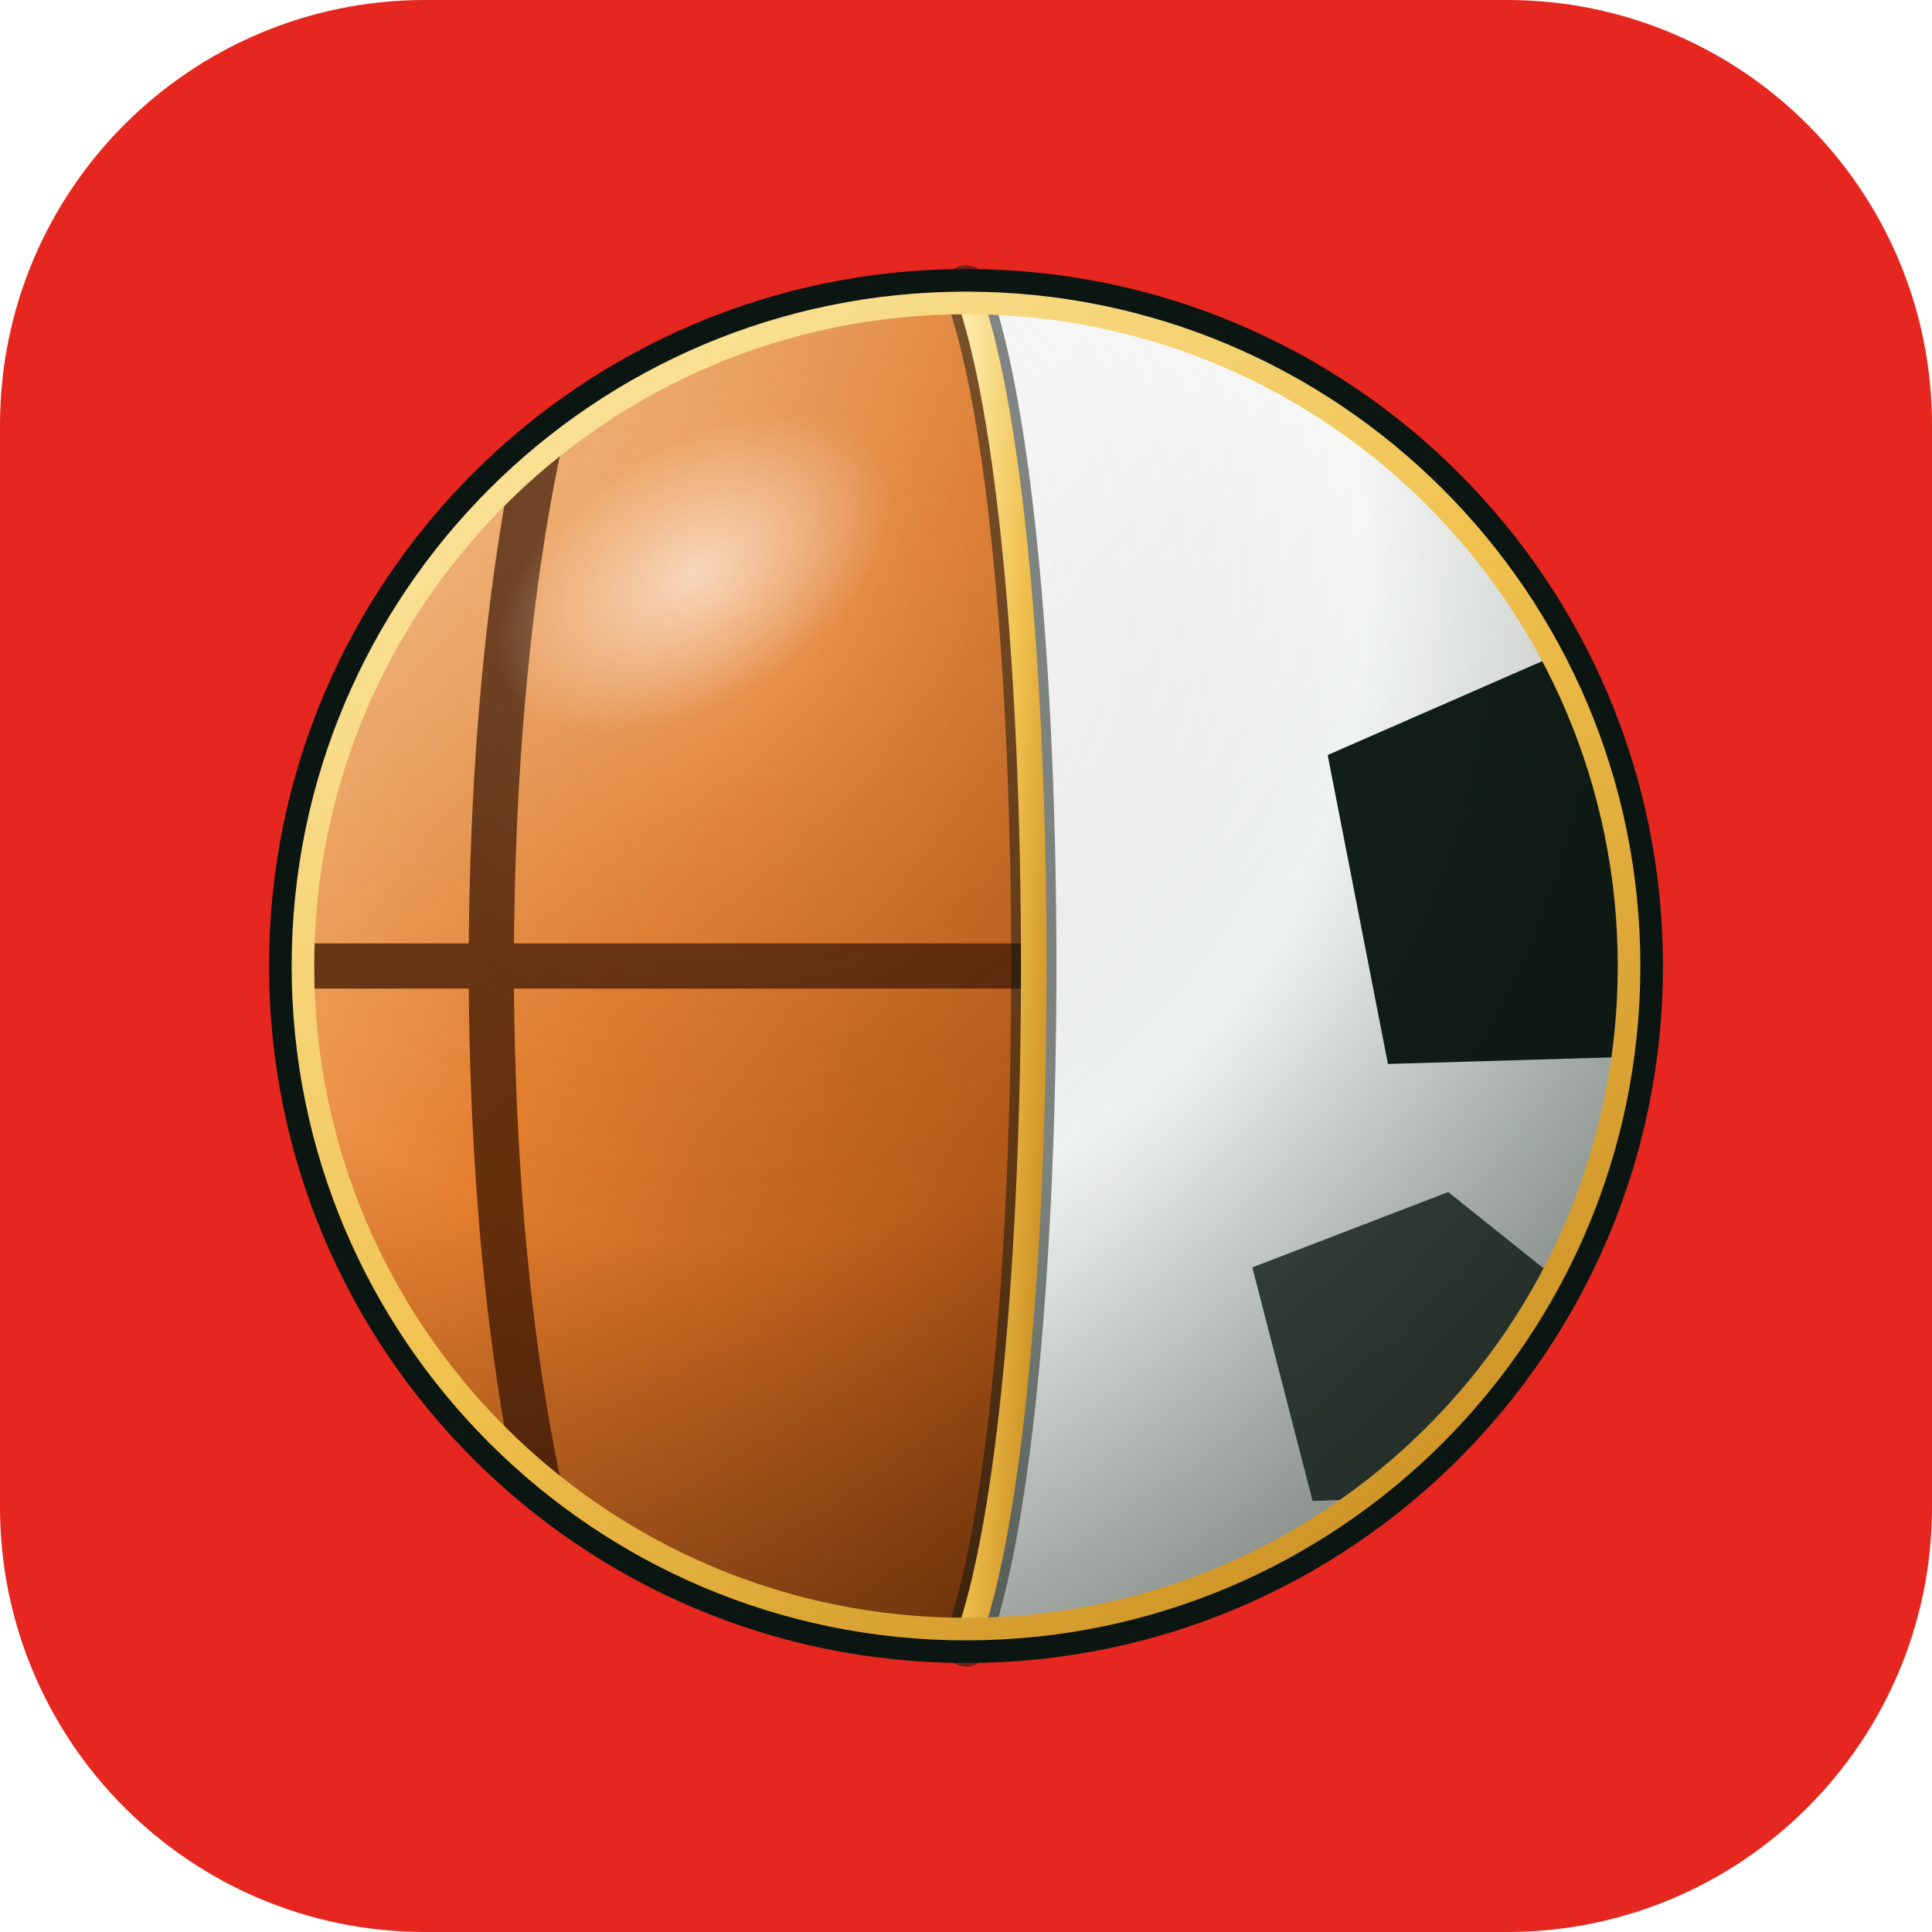
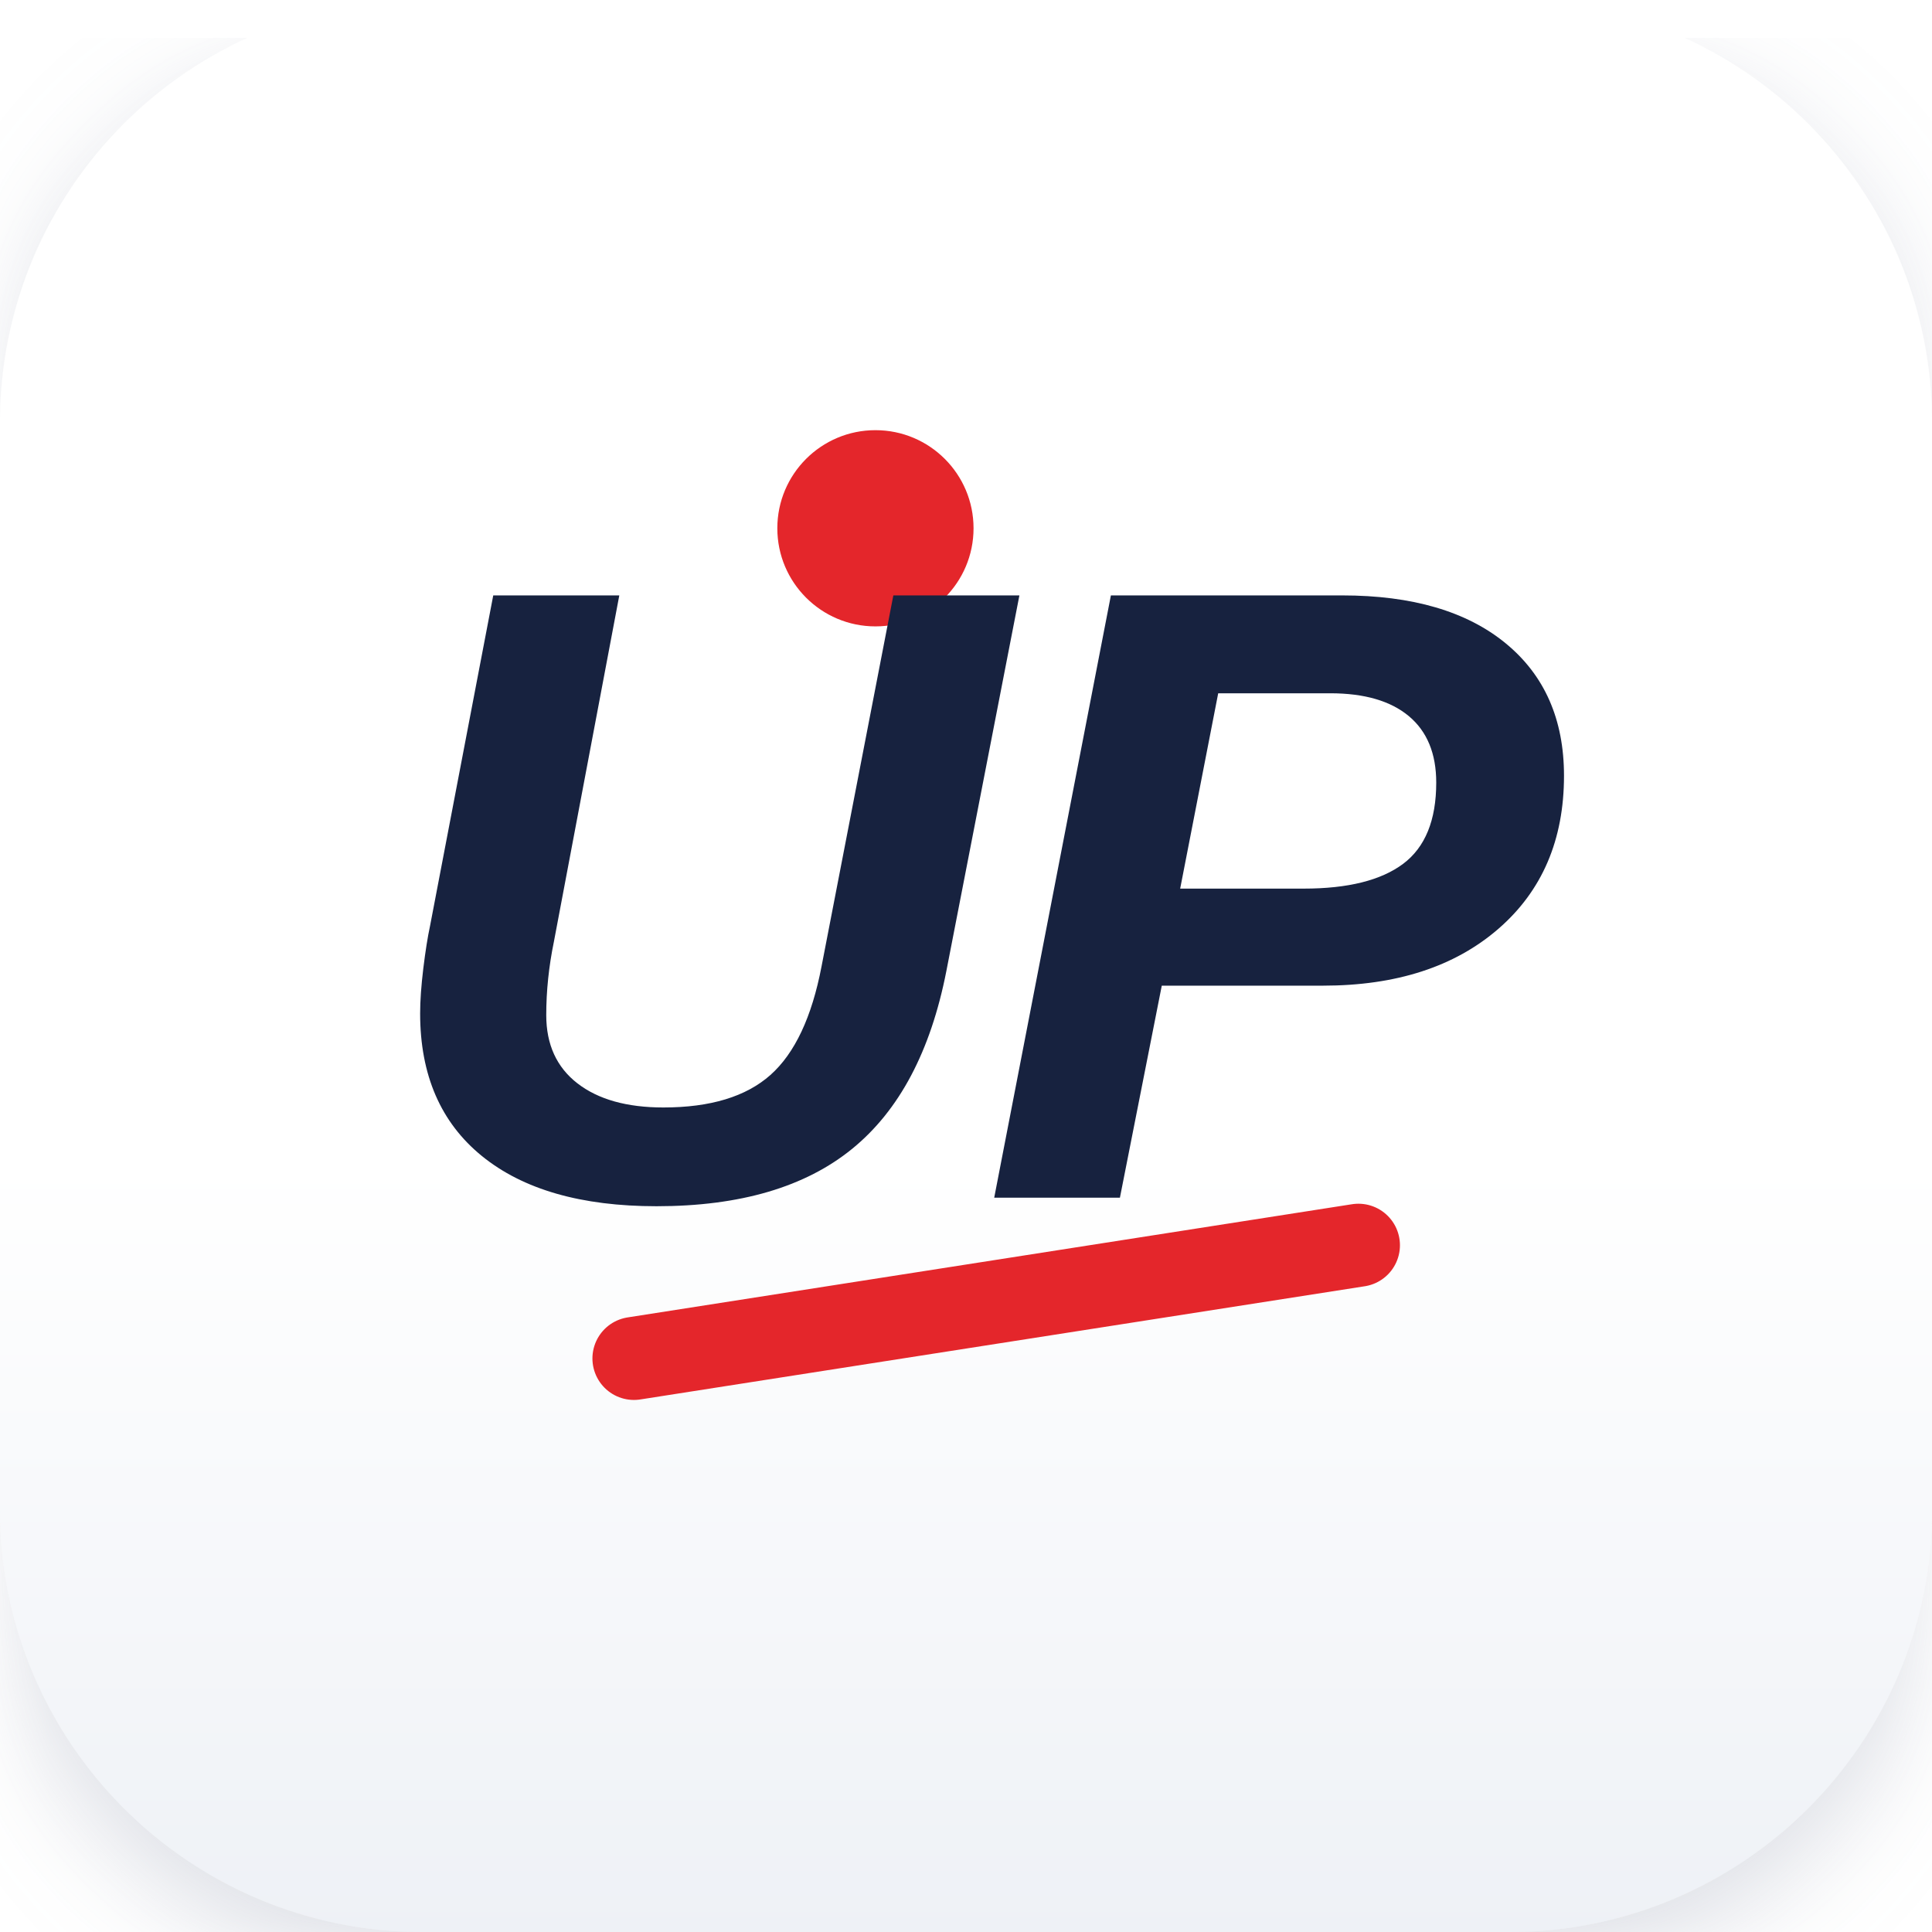
- <svg xmlns="http://www.w3.org/2000/svg" viewBox="0 0 200 200" width="200" height="200" role="img" aria-label="LIVEUP">
+ <svg xmlns="http://www.w3.org/2000/svg" width="512" height="512" viewBox="0 0 512 512">
  <defs>
-     <linearGradient id="mGold" x1=".1" y1="0" x2=".9" y2="1">
-       <stop offset="0" stop-color="#FCE9A6" />
-       <stop offset=".5" stop-color="#F0C14E" />
-       <stop offset="1" stop-color="#C78A1E" />
+     <linearGradient id="g" x1="0" y1="0" x2="0" y2="1">
+       <stop offset="0" stop-color="#ffffff" />
+       <stop offset="0.6" stop-color="#ffffff" />
+       <stop offset="1" stop-color="#eef1f6" />
    </linearGradient>
-     <linearGradient id="mBkb" x1=".16" y1="0" x2=".92" y2="1">
-       <stop offset="0" stop-color="#FFC98F" />
-       <stop offset=".46" stop-color="#E67F2E" />
-       <stop offset="1" stop-color="#93430D" />
-     </linearGradient>
-     <linearGradient id="mSoc" x1=".2" y1="0" x2=".8" y2="1">
-       <stop offset="0" stop-color="#FFFFFF" />
-       <stop offset=".5" stop-color="#ECF1ED" />
-       <stop offset="1" stop-color="#A9B6AE" />
-     </linearGradient>
-     <radialGradient id="mShade" cx="32%" cy="23%" r="86%">
-       <stop offset="0" stop-color="#ffffff" stop-opacity=".16" />
-       <stop offset=".55" stop-color="#000000" stop-opacity="0" />
-       <stop offset="1" stop-color="#000000" stop-opacity=".33" />
+     <radialGradient id="gloss" cx="0.5" cy="0.18" r="0.8">
+       <stop offset="0" stop-color="#ffffff" stop-opacity="0.95" />
+       <stop offset="0.5" stop-color="#ffffff" stop-opacity="0.0" />
    </radialGradient>
-     <radialGradient id="mSpec" cx="50%" cy="50%" r="50%">
-       <stop offset="0" stop-color="#fff" stop-opacity=".92" />
-       <stop offset="1" stop-color="#fff" stop-opacity="0" />
-     </radialGradient>
-     <clipPath id="clipBkb">
-       <path d="M100 10A90 90 0 0 0 100 190C112 158 112 42 100 10Z" />
-     </clipPath>
-     <clipPath id="clipSoc">
-       <path d="M100 10A90 90 0 0 1 100 190C112 158 112 42 100 10Z" />
-     </clipPath>
+     <filter id="sh" x="-20%" y="-20%" width="140%" height="140%">
+       <feDropShadow dx="0" dy="10" stdDeviation="14" flood-color="#9aa3b5" flood-opacity="0.35" />
+     </filter>
  </defs>
-   <symbol id="ballTriMark" viewBox="0 0 200 200">
-     <circle cx="100" cy="100" r="90" fill="#0B1512" />
-     <path d="M100 10A90 90 0 0 0 100 190C112 158 112 42 100 10Z" fill="url(#mBkb)" />
-     <path d="M100 10A90 90 0 0 1 100 190C112 158 112 42 100 10Z" fill="url(#mSoc)" />
-     <g clip-path="url(#clipBkb)" fill="none" stroke="#4A1F05" stroke-width="6" opacity=".82">
-       <path d="M8 100h108" />
-       <path d="M52 4C32 44 32 156 52 196" />
-     </g>
-     <g clip-path="url(#clipSoc)" fill="#121F19">
-       <path d="M148 72l32-14 22 22-12 32-34 1z" />
-       <path d="M138 140l26-10 20 16-10 24-28 1z" opacity=".8" />
-     </g>
-     <circle cx="100" cy="100" r="90" fill="url(#mShade)" />
-     <ellipse cx="64" cy="48" rx="29" ry="17" fill="url(#mSpec)" opacity=".6" transform="rotate(-32 64 48)" />
-     <path d="M100 10C112 42 112 158 100 190" fill="none" stroke="#0B1512" stroke-width="6" opacity=".5" stroke-linecap="round" />
-     <path d="M100 10C112 42 112 158 100 190" fill="none" stroke="url(#mGold)" stroke-width="3.4" stroke-linecap="round" />
-     <circle cx="100" cy="100" r="90" fill="none" stroke="#0B1512" stroke-width="5" />
-     <circle cx="100" cy="100" r="88" fill="none" stroke="url(#mGold)" stroke-width="3" />
-   </symbol>
-   <rect width="200" height="200" rx="44" fill="#E5271F" />
-   <g transform="translate(100 100) scale(.78) translate(-100 -100)">
-     <use href="#ballTriMark" />
-   </g>
+   <rect x="0" y="0" width="512" height="512" rx="112.0" ry="112.0" fill="url(#g)" filter="url(#sh)" />
+   <rect x="0" y="0" width="512" height="512" rx="112.0" ry="112.0" fill="url(#gloss)" />
+   <circle cx="232.0" cy="140.0" r="26.0" fill="#e4262b" />
+   <text x="256.0" y="317.4" font-family="Arial Black, Arial, sans-serif" font-size="232.0" font-weight="900" font-style="italic" fill="#17223f" text-anchor="middle" letter-spacing="-6.0">UP</text>
+   <path d="M 168.0 360.0 L 360.0 330.0" stroke="#e4262b" stroke-width="22.0" stroke-linecap="round" fill="none" />
</svg>
